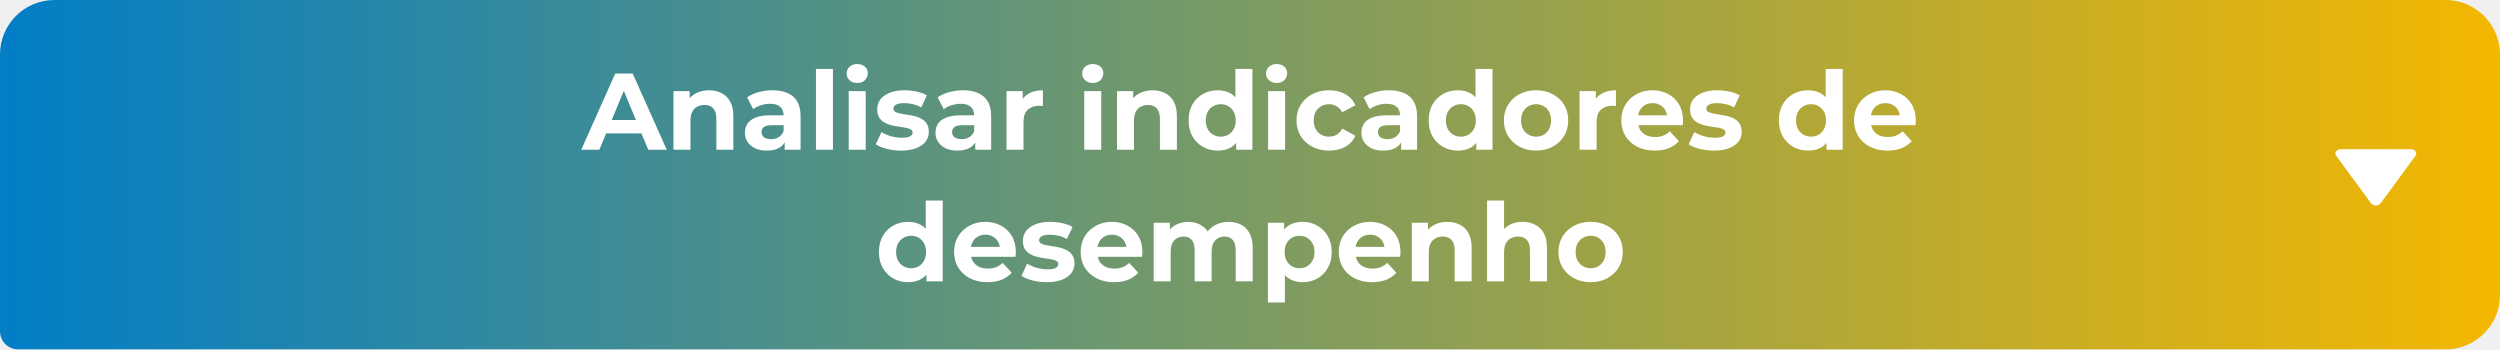
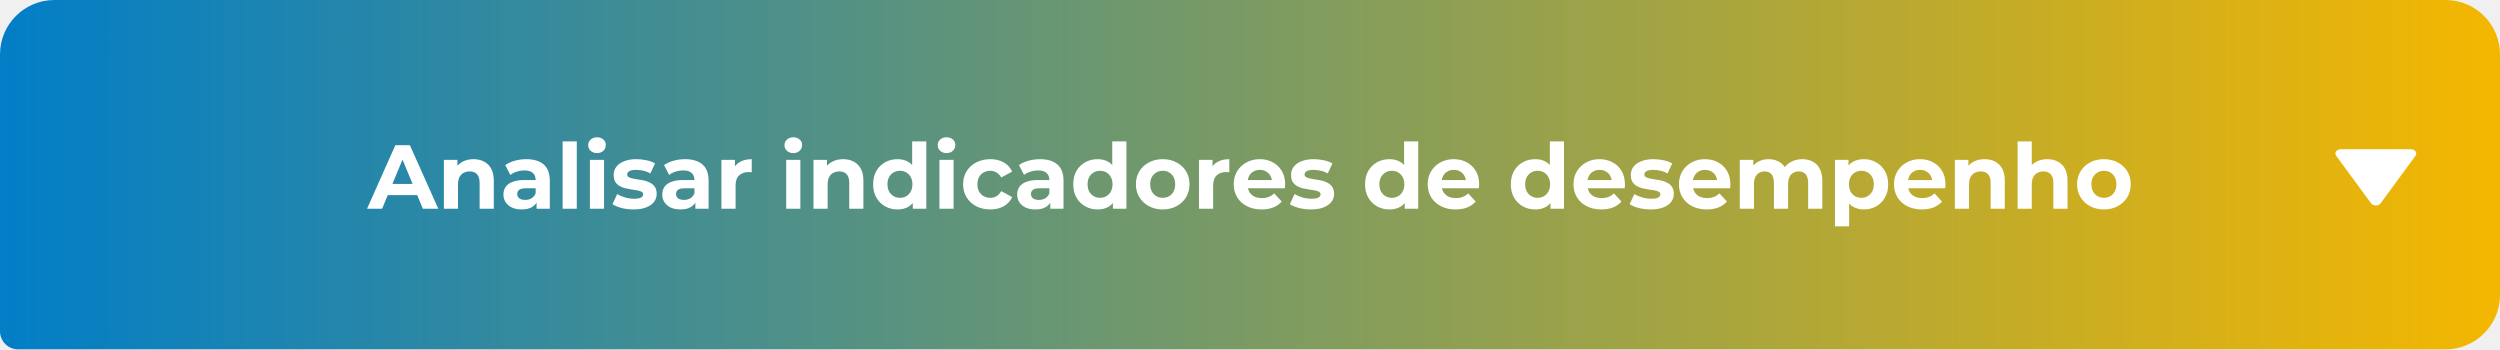
<svg xmlns="http://www.w3.org/2000/svg" width="551" height="77" viewBox="0 0 551 77" fill="none">
  <g id="Component 56">
    <path id="Rectangle 203" d="M0 12C0 5.373 5.373 0 12 0H539C545.627 0 551 5.373 551 12V65C551 71.627 545.627 77 539 77H4C1.791 77 0 75.209 0 73V12Z" fill="url(#paint0_linear_1914_88534)" />
-     <path id="Analisar indicadores de desempenho" d="M128.111 33L135.599 16.2H139.439L146.951 33H142.871L136.727 18.168H138.263L132.095 33H128.111ZM131.855 29.4L132.887 26.448H141.527L142.583 29.4H131.855ZM156.278 19.896C157.302 19.896 158.214 20.104 159.014 20.52C159.83 20.92 160.47 21.544 160.934 22.392C161.398 23.224 161.63 24.296 161.63 25.608V33H157.886V26.184C157.886 25.144 157.654 24.376 157.19 23.88C156.742 23.384 156.102 23.136 155.27 23.136C154.678 23.136 154.142 23.264 153.662 23.52C153.198 23.76 152.83 24.136 152.558 24.648C152.302 25.16 152.174 25.816 152.174 26.616V33H148.43V20.088H152.006V23.664L151.334 22.584C151.798 21.72 152.462 21.056 153.326 20.592C154.19 20.128 155.174 19.896 156.278 19.896ZM172.944 33V30.48L172.704 29.928V25.416C172.704 24.616 172.456 23.992 171.96 23.544C171.48 23.096 170.736 22.872 169.728 22.872C169.04 22.872 168.36 22.984 167.688 23.208C167.032 23.416 166.472 23.704 166.008 24.072L164.664 21.456C165.368 20.96 166.216 20.576 167.208 20.304C168.2 20.032 169.208 19.896 170.232 19.896C172.2 19.896 173.728 20.36 174.816 21.288C175.904 22.216 176.448 23.664 176.448 25.632V33H172.944ZM169.008 33.192C168 33.192 167.136 33.024 166.416 32.688C165.696 32.336 165.144 31.864 164.76 31.272C164.376 30.68 164.184 30.016 164.184 29.28C164.184 28.512 164.368 27.84 164.736 27.264C165.12 26.688 165.72 26.24 166.536 25.92C167.352 25.584 168.416 25.416 169.728 25.416H173.16V27.6H170.136C169.256 27.6 168.648 27.744 168.312 28.032C167.992 28.32 167.832 28.68 167.832 29.112C167.832 29.592 168.016 29.976 168.384 30.264C168.768 30.536 169.288 30.672 169.944 30.672C170.568 30.672 171.128 30.528 171.624 30.24C172.12 29.936 172.48 29.496 172.704 28.92L173.28 30.648C173.008 31.48 172.512 32.112 171.792 32.544C171.072 32.976 170.144 33.192 169.008 33.192ZM179.836 33V15.192H183.58V33H179.836ZM187.055 33V20.088H190.799V33H187.055ZM188.927 18.288C188.239 18.288 187.679 18.088 187.247 17.688C186.815 17.288 186.599 16.792 186.599 16.2C186.599 15.608 186.815 15.112 187.247 14.712C187.679 14.312 188.239 14.112 188.927 14.112C189.615 14.112 190.175 14.304 190.607 14.688C191.039 15.056 191.255 15.536 191.255 16.128C191.255 16.752 191.039 17.272 190.607 17.688C190.191 18.088 189.631 18.288 188.927 18.288ZM198.618 33.192C197.514 33.192 196.45 33.064 195.426 32.808C194.418 32.536 193.618 32.2 193.026 31.8L194.274 29.112C194.866 29.48 195.562 29.784 196.362 30.024C197.178 30.248 197.978 30.36 198.762 30.36C199.626 30.36 200.234 30.256 200.586 30.048C200.954 29.84 201.138 29.552 201.138 29.184C201.138 28.88 200.994 28.656 200.706 28.512C200.434 28.352 200.066 28.232 199.602 28.152C199.138 28.072 198.626 27.992 198.066 27.912C197.522 27.832 196.97 27.728 196.41 27.6C195.85 27.456 195.338 27.248 194.874 26.976C194.41 26.704 194.034 26.336 193.746 25.872C193.474 25.408 193.338 24.808 193.338 24.072C193.338 23.256 193.57 22.536 194.034 21.912C194.514 21.288 195.202 20.8 196.098 20.448C196.994 20.08 198.066 19.896 199.314 19.896C200.194 19.896 201.09 19.992 202.002 20.184C202.914 20.376 203.674 20.656 204.282 21.024L203.034 23.688C202.41 23.32 201.778 23.072 201.138 22.944C200.514 22.8 199.906 22.728 199.314 22.728C198.482 22.728 197.874 22.84 197.49 23.064C197.106 23.288 196.914 23.576 196.914 23.928C196.914 24.248 197.05 24.488 197.322 24.648C197.61 24.808 197.986 24.936 198.45 25.032C198.914 25.128 199.418 25.216 199.962 25.296C200.522 25.36 201.082 25.464 201.642 25.608C202.202 25.752 202.706 25.96 203.154 26.232C203.618 26.488 203.994 26.848 204.282 27.312C204.57 27.76 204.714 28.352 204.714 29.088C204.714 29.888 204.474 30.6 203.994 31.224C203.514 31.832 202.818 32.312 201.906 32.664C201.01 33.016 199.914 33.192 198.618 33.192ZM214.944 33V30.48L214.704 29.928V25.416C214.704 24.616 214.456 23.992 213.96 23.544C213.48 23.096 212.736 22.872 211.728 22.872C211.04 22.872 210.36 22.984 209.688 23.208C209.032 23.416 208.472 23.704 208.008 24.072L206.664 21.456C207.368 20.96 208.216 20.576 209.208 20.304C210.2 20.032 211.208 19.896 212.232 19.896C214.2 19.896 215.728 20.36 216.816 21.288C217.904 22.216 218.448 23.664 218.448 25.632V33H214.944ZM211.008 33.192C210 33.192 209.136 33.024 208.416 32.688C207.696 32.336 207.144 31.864 206.76 31.272C206.376 30.68 206.184 30.016 206.184 29.28C206.184 28.512 206.368 27.84 206.736 27.264C207.12 26.688 207.72 26.24 208.536 25.92C209.352 25.584 210.416 25.416 211.728 25.416H215.16V27.6H212.136C211.256 27.6 210.648 27.744 210.312 28.032C209.992 28.32 209.832 28.68 209.832 29.112C209.832 29.592 210.016 29.976 210.384 30.264C210.768 30.536 211.288 30.672 211.944 30.672C212.568 30.672 213.128 30.528 213.624 30.24C214.12 29.936 214.48 29.496 214.704 28.92L215.28 30.648C215.008 31.48 214.512 32.112 213.792 32.544C213.072 32.976 212.144 33.192 211.008 33.192ZM221.836 33V20.088H225.412V23.736L224.908 22.68C225.292 21.768 225.908 21.08 226.756 20.616C227.604 20.136 228.636 19.896 229.852 19.896V23.352C229.692 23.336 229.548 23.328 229.42 23.328C229.292 23.312 229.156 23.304 229.012 23.304C227.988 23.304 227.156 23.6 226.516 24.192C225.892 24.768 225.58 25.672 225.58 26.904V33H221.836ZM238.969 33V20.088H242.713V33H238.969ZM240.841 18.288C240.153 18.288 239.593 18.088 239.161 17.688C238.729 17.288 238.513 16.792 238.513 16.2C238.513 15.608 238.729 15.112 239.161 14.712C239.593 14.312 240.153 14.112 240.841 14.112C241.529 14.112 242.089 14.304 242.521 14.688C242.953 15.056 243.169 15.536 243.169 16.128C243.169 16.752 242.953 17.272 242.521 17.688C242.105 18.088 241.545 18.288 240.841 18.288ZM254.036 19.896C255.06 19.896 255.972 20.104 256.772 20.52C257.588 20.92 258.228 21.544 258.692 22.392C259.156 23.224 259.388 24.296 259.388 25.608V33H255.644V26.184C255.644 25.144 255.412 24.376 254.948 23.88C254.5 23.384 253.86 23.136 253.028 23.136C252.436 23.136 251.9 23.264 251.42 23.52C250.956 23.76 250.588 24.136 250.316 24.648C250.06 25.16 249.932 25.816 249.932 26.616V33H246.188V20.088H249.764V23.664L249.092 22.584C249.556 21.72 250.22 21.056 251.084 20.592C251.948 20.128 252.932 19.896 254.036 19.896ZM268.419 33.192C267.203 33.192 266.107 32.92 265.131 32.376C264.155 31.816 263.379 31.04 262.803 30.048C262.243 29.056 261.963 27.888 261.963 26.544C261.963 25.184 262.243 24.008 262.803 23.016C263.379 22.024 264.155 21.256 265.131 20.712C266.107 20.168 267.203 19.896 268.419 19.896C269.507 19.896 270.459 20.136 271.275 20.616C272.091 21.096 272.723 21.824 273.171 22.8C273.619 23.776 273.843 25.024 273.843 26.544C273.843 28.048 273.627 29.296 273.195 30.288C272.763 31.264 272.139 31.992 271.323 32.472C270.523 32.952 269.555 33.192 268.419 33.192ZM269.067 30.12C269.675 30.12 270.227 29.976 270.723 29.688C271.219 29.4 271.611 28.992 271.899 28.464C272.203 27.92 272.355 27.28 272.355 26.544C272.355 25.792 272.203 25.152 271.899 24.624C271.611 24.096 271.219 23.688 270.723 23.4C270.227 23.112 269.675 22.968 269.067 22.968C268.443 22.968 267.883 23.112 267.387 23.4C266.891 23.688 266.491 24.096 266.187 24.624C265.899 25.152 265.755 25.792 265.755 26.544C265.755 27.28 265.899 27.92 266.187 28.464C266.491 28.992 266.891 29.4 267.387 29.688C267.883 29.976 268.443 30.12 269.067 30.12ZM272.451 33V30.36L272.523 26.52L272.283 22.704V15.192H276.027V33H272.451ZM279.492 33V20.088H283.236V33H279.492ZM281.364 18.288C280.676 18.288 280.116 18.088 279.684 17.688C279.252 17.288 279.036 16.792 279.036 16.2C279.036 15.608 279.252 15.112 279.684 14.712C280.116 14.312 280.676 14.112 281.364 14.112C282.052 14.112 282.612 14.304 283.044 14.688C283.476 15.056 283.692 15.536 283.692 16.128C283.692 16.752 283.476 17.272 283.044 17.688C282.628 18.088 282.068 18.288 281.364 18.288ZM292.951 33.192C291.559 33.192 290.319 32.912 289.231 32.352C288.143 31.776 287.287 30.984 286.663 29.976C286.055 28.968 285.751 27.824 285.751 26.544C285.751 25.248 286.055 24.104 286.663 23.112C287.287 22.104 288.143 21.32 289.231 20.76C290.319 20.184 291.559 19.896 292.951 19.896C294.311 19.896 295.495 20.184 296.503 20.76C297.511 21.32 298.255 22.128 298.735 23.184L295.831 24.744C295.495 24.136 295.071 23.688 294.559 23.4C294.063 23.112 293.519 22.968 292.927 22.968C292.287 22.968 291.711 23.112 291.199 23.4C290.687 23.688 290.279 24.096 289.975 24.624C289.687 25.152 289.543 25.792 289.543 26.544C289.543 27.296 289.687 27.936 289.975 28.464C290.279 28.992 290.687 29.4 291.199 29.688C291.711 29.976 292.287 30.12 292.927 30.12C293.519 30.12 294.063 29.984 294.559 29.712C295.071 29.424 295.495 28.968 295.831 28.344L298.735 29.928C298.255 30.968 297.511 31.776 296.503 32.352C295.495 32.912 294.311 33.192 292.951 33.192ZM308.811 33V30.48L308.571 29.928V25.416C308.571 24.616 308.323 23.992 307.827 23.544C307.347 23.096 306.603 22.872 305.595 22.872C304.907 22.872 304.227 22.984 303.555 23.208C302.899 23.416 302.339 23.704 301.875 24.072L300.531 21.456C301.235 20.96 302.083 20.576 303.075 20.304C304.067 20.032 305.075 19.896 306.099 19.896C308.067 19.896 309.595 20.36 310.683 21.288C311.771 22.216 312.315 23.664 312.315 25.632V33H308.811ZM304.875 33.192C303.867 33.192 303.003 33.024 302.283 32.688C301.563 32.336 301.011 31.864 300.627 31.272C300.243 30.68 300.051 30.016 300.051 29.28C300.051 28.512 300.235 27.84 300.603 27.264C300.987 26.688 301.587 26.24 302.403 25.92C303.219 25.584 304.283 25.416 305.595 25.416H309.027V27.6H306.003C305.123 27.6 304.515 27.744 304.179 28.032C303.859 28.32 303.699 28.68 303.699 29.112C303.699 29.592 303.883 29.976 304.251 30.264C304.635 30.536 305.155 30.672 305.811 30.672C306.435 30.672 306.995 30.528 307.491 30.24C307.987 29.936 308.347 29.496 308.571 28.92L309.147 30.648C308.875 31.48 308.379 32.112 307.659 32.544C306.939 32.976 306.011 33.192 304.875 33.192ZM321.341 33.192C320.125 33.192 319.029 32.92 318.053 32.376C317.077 31.816 316.301 31.04 315.725 30.048C315.165 29.056 314.885 27.888 314.885 26.544C314.885 25.184 315.165 24.008 315.725 23.016C316.301 22.024 317.077 21.256 318.053 20.712C319.029 20.168 320.125 19.896 321.341 19.896C322.429 19.896 323.381 20.136 324.197 20.616C325.013 21.096 325.645 21.824 326.093 22.8C326.541 23.776 326.765 25.024 326.765 26.544C326.765 28.048 326.549 29.296 326.117 30.288C325.685 31.264 325.061 31.992 324.245 32.472C323.445 32.952 322.477 33.192 321.341 33.192ZM321.989 30.12C322.597 30.12 323.149 29.976 323.645 29.688C324.141 29.4 324.533 28.992 324.821 28.464C325.125 27.92 325.277 27.28 325.277 26.544C325.277 25.792 325.125 25.152 324.821 24.624C324.533 24.096 324.141 23.688 323.645 23.4C323.149 23.112 322.597 22.968 321.989 22.968C321.365 22.968 320.805 23.112 320.309 23.4C319.813 23.688 319.413 24.096 319.109 24.624C318.821 25.152 318.677 25.792 318.677 26.544C318.677 27.28 318.821 27.92 319.109 28.464C319.413 28.992 319.813 29.4 320.309 29.688C320.805 29.976 321.365 30.12 321.989 30.12ZM325.373 33V30.36L325.445 26.52L325.205 22.704V15.192H328.949V33H325.373ZM338.558 33.192C337.182 33.192 335.958 32.904 334.886 32.328C333.83 31.752 332.99 30.968 332.366 29.976C331.758 28.968 331.454 27.824 331.454 26.544C331.454 25.248 331.758 24.104 332.366 23.112C332.99 22.104 333.83 21.32 334.886 20.76C335.958 20.184 337.182 19.896 338.558 19.896C339.918 19.896 341.134 20.184 342.206 20.76C343.278 21.32 344.118 22.096 344.726 23.088C345.334 24.08 345.638 25.232 345.638 26.544C345.638 27.824 345.334 28.968 344.726 29.976C344.118 30.968 343.278 31.752 342.206 32.328C341.134 32.904 339.918 33.192 338.558 33.192ZM338.558 30.12C339.182 30.12 339.742 29.976 340.238 29.688C340.734 29.4 341.126 28.992 341.414 28.464C341.702 27.92 341.846 27.28 341.846 26.544C341.846 25.792 341.702 25.152 341.414 24.624C341.126 24.096 340.734 23.688 340.238 23.4C339.742 23.112 339.182 22.968 338.558 22.968C337.934 22.968 337.374 23.112 336.878 23.4C336.382 23.688 335.982 24.096 335.678 24.624C335.39 25.152 335.246 25.792 335.246 26.544C335.246 27.28 335.39 27.92 335.678 28.464C335.982 28.992 336.382 29.4 336.878 29.688C337.374 29.976 337.934 30.12 338.558 30.12ZM348.141 33V20.088H351.717V23.736L351.213 22.68C351.597 21.768 352.213 21.08 353.061 20.616C353.909 20.136 354.941 19.896 356.157 19.896V23.352C355.997 23.336 355.853 23.328 355.725 23.328C355.597 23.312 355.461 23.304 355.317 23.304C354.293 23.304 353.461 23.6 352.821 24.192C352.197 24.768 351.885 25.672 351.885 26.904V33H348.141ZM364.697 33.192C363.225 33.192 361.929 32.904 360.809 32.328C359.705 31.752 358.849 30.968 358.241 29.976C357.633 28.968 357.329 27.824 357.329 26.544C357.329 25.248 357.625 24.104 358.217 23.112C358.825 22.104 359.649 21.32 360.689 20.76C361.729 20.184 362.905 19.896 364.217 19.896C365.481 19.896 366.617 20.168 367.625 20.712C368.649 21.24 369.457 22.008 370.049 23.016C370.641 24.008 370.937 25.2 370.937 26.592C370.937 26.736 370.929 26.904 370.913 27.096C370.897 27.272 370.881 27.44 370.865 27.6H360.377V25.416H368.897L367.457 26.064C367.457 25.392 367.321 24.808 367.049 24.312C366.777 23.816 366.401 23.432 365.921 23.16C365.441 22.872 364.881 22.728 364.241 22.728C363.601 22.728 363.033 22.872 362.537 23.16C362.057 23.432 361.681 23.824 361.409 24.336C361.137 24.832 361.001 25.424 361.001 26.112V26.688C361.001 27.392 361.153 28.016 361.457 28.56C361.777 29.088 362.217 29.496 362.777 29.784C363.353 30.056 364.025 30.192 364.793 30.192C365.481 30.192 366.081 30.088 366.593 29.88C367.121 29.672 367.601 29.36 368.033 28.944L370.025 31.104C369.433 31.776 368.689 32.296 367.793 32.664C366.897 33.016 365.865 33.192 364.697 33.192ZM377.774 33.192C376.67 33.192 375.606 33.064 374.582 32.808C373.574 32.536 372.774 32.2 372.182 31.8L373.43 29.112C374.022 29.48 374.718 29.784 375.518 30.024C376.334 30.248 377.134 30.36 377.918 30.36C378.782 30.36 379.39 30.256 379.742 30.048C380.11 29.84 380.294 29.552 380.294 29.184C380.294 28.88 380.15 28.656 379.862 28.512C379.59 28.352 379.222 28.232 378.758 28.152C378.294 28.072 377.782 27.992 377.222 27.912C376.678 27.832 376.126 27.728 375.566 27.6C375.006 27.456 374.494 27.248 374.03 26.976C373.566 26.704 373.19 26.336 372.902 25.872C372.63 25.408 372.494 24.808 372.494 24.072C372.494 23.256 372.726 22.536 373.19 21.912C373.67 21.288 374.358 20.8 375.254 20.448C376.15 20.08 377.222 19.896 378.47 19.896C379.35 19.896 380.246 19.992 381.158 20.184C382.07 20.376 382.83 20.656 383.438 21.024L382.19 23.688C381.566 23.32 380.934 23.072 380.294 22.944C379.67 22.8 379.062 22.728 378.47 22.728C377.638 22.728 377.03 22.84 376.646 23.064C376.262 23.288 376.07 23.576 376.07 23.928C376.07 24.248 376.206 24.488 376.478 24.648C376.766 24.808 377.142 24.936 377.606 25.032C378.07 25.128 378.574 25.216 379.118 25.296C379.678 25.36 380.238 25.464 380.798 25.608C381.358 25.752 381.862 25.96 382.31 26.232C382.774 26.488 383.15 26.848 383.438 27.312C383.726 27.76 383.87 28.352 383.87 29.088C383.87 29.888 383.63 30.6 383.15 31.224C382.67 31.832 381.974 32.312 381.062 32.664C380.166 33.016 379.07 33.192 377.774 33.192ZM398.521 33.192C397.305 33.192 396.209 32.92 395.233 32.376C394.257 31.816 393.481 31.04 392.905 30.048C392.345 29.056 392.065 27.888 392.065 26.544C392.065 25.184 392.345 24.008 392.905 23.016C393.481 22.024 394.257 21.256 395.233 20.712C396.209 20.168 397.305 19.896 398.521 19.896C399.609 19.896 400.561 20.136 401.377 20.616C402.193 21.096 402.825 21.824 403.273 22.8C403.721 23.776 403.945 25.024 403.945 26.544C403.945 28.048 403.729 29.296 403.297 30.288C402.865 31.264 402.241 31.992 401.425 32.472C400.625 32.952 399.657 33.192 398.521 33.192ZM399.169 30.12C399.777 30.12 400.329 29.976 400.825 29.688C401.321 29.4 401.713 28.992 402.001 28.464C402.305 27.92 402.457 27.28 402.457 26.544C402.457 25.792 402.305 25.152 402.001 24.624C401.713 24.096 401.321 23.688 400.825 23.4C400.329 23.112 399.777 22.968 399.169 22.968C398.545 22.968 397.985 23.112 397.489 23.4C396.993 23.688 396.593 24.096 396.289 24.624C396.001 25.152 395.857 25.792 395.857 26.544C395.857 27.28 396.001 27.92 396.289 28.464C396.593 28.992 396.993 29.4 397.489 29.688C397.985 29.976 398.545 30.12 399.169 30.12ZM402.553 33V30.36L402.625 26.52L402.385 22.704V15.192H406.129V33H402.553ZM416.002 33.192C414.53 33.192 413.234 32.904 412.114 32.328C411.01 31.752 410.154 30.968 409.546 29.976C408.938 28.968 408.634 27.824 408.634 26.544C408.634 25.248 408.93 24.104 409.522 23.112C410.13 22.104 410.954 21.32 411.994 20.76C413.034 20.184 414.21 19.896 415.522 19.896C416.786 19.896 417.922 20.168 418.93 20.712C419.954 21.24 420.762 22.008 421.354 23.016C421.946 24.008 422.242 25.2 422.242 26.592C422.242 26.736 422.234 26.904 422.218 27.096C422.202 27.272 422.186 27.44 422.17 27.6H411.682V25.416H420.202L418.762 26.064C418.762 25.392 418.626 24.808 418.354 24.312C418.082 23.816 417.706 23.432 417.226 23.16C416.746 22.872 416.186 22.728 415.546 22.728C414.906 22.728 414.338 22.872 413.842 23.16C413.362 23.432 412.986 23.824 412.714 24.336C412.442 24.832 412.306 25.424 412.306 26.112V26.688C412.306 27.392 412.458 28.016 412.762 28.56C413.082 29.088 413.522 29.496 414.082 29.784C414.658 30.056 415.33 30.192 416.098 30.192C416.786 30.192 417.386 30.088 417.898 29.88C418.426 29.672 418.906 29.36 419.338 28.944L421.33 31.104C420.738 31.776 419.994 32.296 419.098 32.664C418.202 33.016 417.17 33.192 416.002 33.192ZM200.169 62.192C198.953 62.192 197.857 61.92 196.881 61.376C195.905 60.816 195.129 60.04 194.553 59.048C193.993 58.056 193.713 56.888 193.713 55.544C193.713 54.184 193.993 53.008 194.553 52.016C195.129 51.024 195.905 50.256 196.881 49.712C197.857 49.168 198.953 48.896 200.169 48.896C201.257 48.896 202.209 49.136 203.025 49.616C203.841 50.096 204.473 50.824 204.921 51.8C205.369 52.776 205.593 54.024 205.593 55.544C205.593 57.048 205.377 58.296 204.945 59.288C204.513 60.264 203.889 60.992 203.073 61.472C202.273 61.952 201.305 62.192 200.169 62.192ZM200.817 59.12C201.425 59.12 201.977 58.976 202.473 58.688C202.969 58.4 203.361 57.992 203.649 57.464C203.953 56.92 204.105 56.28 204.105 55.544C204.105 54.792 203.953 54.152 203.649 53.624C203.361 53.096 202.969 52.688 202.473 52.4C201.977 52.112 201.425 51.968 200.817 51.968C200.193 51.968 199.633 52.112 199.137 52.4C198.641 52.688 198.241 53.096 197.937 53.624C197.649 54.152 197.505 54.792 197.505 55.544C197.505 56.28 197.649 56.92 197.937 57.464C198.241 57.992 198.641 58.4 199.137 58.688C199.633 58.976 200.193 59.12 200.817 59.12ZM204.201 62V59.36L204.273 55.52L204.033 51.704V44.192H207.777V62H204.201ZM217.65 62.192C216.178 62.192 214.882 61.904 213.762 61.328C212.658 60.752 211.802 59.968 211.194 58.976C210.586 57.968 210.282 56.824 210.282 55.544C210.282 54.248 210.578 53.104 211.17 52.112C211.778 51.104 212.602 50.32 213.642 49.76C214.682 49.184 215.858 48.896 217.17 48.896C218.434 48.896 219.57 49.168 220.578 49.712C221.602 50.24 222.41 51.008 223.002 52.016C223.594 53.008 223.89 54.2 223.89 55.592C223.89 55.736 223.882 55.904 223.866 56.096C223.85 56.272 223.834 56.44 223.818 56.6H213.33V54.416H221.85L220.41 55.064C220.41 54.392 220.274 53.808 220.002 53.312C219.73 52.816 219.354 52.432 218.874 52.16C218.394 51.872 217.834 51.728 217.194 51.728C216.554 51.728 215.986 51.872 215.49 52.16C215.01 52.432 214.634 52.824 214.362 53.336C214.09 53.832 213.954 54.424 213.954 55.112V55.688C213.954 56.392 214.106 57.016 214.41 57.56C214.73 58.088 215.17 58.496 215.73 58.784C216.306 59.056 216.978 59.192 217.746 59.192C218.434 59.192 219.034 59.088 219.546 58.88C220.074 58.672 220.554 58.36 220.986 57.944L222.978 60.104C222.386 60.776 221.642 61.296 220.746 61.664C219.85 62.016 218.818 62.192 217.65 62.192ZM230.727 62.192C229.623 62.192 228.559 62.064 227.535 61.808C226.527 61.536 225.727 61.2 225.135 60.8L226.383 58.112C226.975 58.48 227.671 58.784 228.471 59.024C229.287 59.248 230.087 59.36 230.871 59.36C231.735 59.36 232.343 59.256 232.695 59.048C233.063 58.84 233.247 58.552 233.247 58.184C233.247 57.88 233.103 57.656 232.815 57.512C232.543 57.352 232.175 57.232 231.711 57.152C231.247 57.072 230.735 56.992 230.175 56.912C229.631 56.832 229.079 56.728 228.519 56.6C227.959 56.456 227.447 56.248 226.983 55.976C226.519 55.704 226.143 55.336 225.855 54.872C225.583 54.408 225.447 53.808 225.447 53.072C225.447 52.256 225.679 51.536 226.143 50.912C226.623 50.288 227.311 49.8 228.207 49.448C229.103 49.08 230.175 48.896 231.423 48.896C232.303 48.896 233.199 48.992 234.111 49.184C235.023 49.376 235.783 49.656 236.391 50.024L235.143 52.688C234.519 52.32 233.887 52.072 233.247 51.944C232.623 51.8 232.015 51.728 231.423 51.728C230.591 51.728 229.983 51.84 229.599 52.064C229.215 52.288 229.023 52.576 229.023 52.928C229.023 53.248 229.159 53.488 229.431 53.648C229.719 53.808 230.095 53.936 230.559 54.032C231.023 54.128 231.527 54.216 232.071 54.296C232.631 54.36 233.191 54.464 233.751 54.608C234.311 54.752 234.815 54.96 235.263 55.232C235.727 55.488 236.103 55.848 236.391 56.312C236.679 56.76 236.823 57.352 236.823 58.088C236.823 58.888 236.583 59.6 236.103 60.224C235.623 60.832 234.927 61.312 234.015 61.664C233.119 62.016 232.023 62.192 230.727 62.192ZM245.541 62.192C244.069 62.192 242.773 61.904 241.653 61.328C240.549 60.752 239.693 59.968 239.085 58.976C238.477 57.968 238.173 56.824 238.173 55.544C238.173 54.248 238.469 53.104 239.061 52.112C239.669 51.104 240.493 50.32 241.533 49.76C242.573 49.184 243.749 48.896 245.061 48.896C246.325 48.896 247.461 49.168 248.469 49.712C249.493 50.24 250.301 51.008 250.893 52.016C251.485 53.008 251.781 54.2 251.781 55.592C251.781 55.736 251.773 55.904 251.757 56.096C251.741 56.272 251.725 56.44 251.709 56.6H241.221V54.416H249.741L248.301 55.064C248.301 54.392 248.165 53.808 247.893 53.312C247.621 52.816 247.245 52.432 246.765 52.16C246.285 51.872 245.725 51.728 245.085 51.728C244.445 51.728 243.877 51.872 243.381 52.16C242.901 52.432 242.525 52.824 242.253 53.336C241.981 53.832 241.845 54.424 241.845 55.112V55.688C241.845 56.392 241.997 57.016 242.301 57.56C242.621 58.088 243.061 58.496 243.621 58.784C244.197 59.056 244.869 59.192 245.637 59.192C246.325 59.192 246.925 59.088 247.437 58.88C247.965 58.672 248.445 58.36 248.877 57.944L250.869 60.104C250.277 60.776 249.533 61.296 248.637 61.664C247.741 62.016 246.709 62.192 245.541 62.192ZM270.81 48.896C271.834 48.896 272.738 49.104 273.522 49.52C274.322 49.92 274.946 50.544 275.394 51.392C275.858 52.224 276.09 53.296 276.09 54.608V62H272.346V55.184C272.346 54.144 272.13 53.376 271.698 52.88C271.266 52.384 270.658 52.136 269.874 52.136C269.33 52.136 268.842 52.264 268.41 52.52C267.978 52.76 267.642 53.128 267.402 53.624C267.162 54.12 267.042 54.752 267.042 55.52V62H263.298V55.184C263.298 54.144 263.082 53.376 262.65 52.88C262.234 52.384 261.634 52.136 260.85 52.136C260.306 52.136 259.818 52.264 259.386 52.52C258.954 52.76 258.618 53.128 258.378 53.624C258.138 54.12 258.018 54.752 258.018 55.52V62H254.274V49.088H257.85V52.616L257.178 51.584C257.626 50.704 258.258 50.04 259.074 49.592C259.906 49.128 260.85 48.896 261.906 48.896C263.09 48.896 264.122 49.2 265.002 49.808C265.898 50.4 266.49 51.312 266.778 52.544L265.458 52.184C265.89 51.176 266.578 50.376 267.522 49.784C268.482 49.192 269.578 48.896 270.81 48.896ZM287.077 62.192C285.989 62.192 285.037 61.952 284.221 61.472C283.405 60.992 282.765 60.264 282.301 59.288C281.853 58.296 281.629 57.048 281.629 55.544C281.629 54.024 281.845 52.776 282.277 51.8C282.709 50.824 283.333 50.096 284.149 49.616C284.965 49.136 285.941 48.896 287.077 48.896C288.293 48.896 289.381 49.176 290.341 49.736C291.317 50.28 292.085 51.048 292.645 52.04C293.221 53.032 293.509 54.2 293.509 55.544C293.509 56.904 293.221 58.08 292.645 59.072C292.085 60.064 291.317 60.832 290.341 61.376C289.381 61.92 288.293 62.192 287.077 62.192ZM279.445 66.656V49.088H283.021V51.728L282.949 55.568L283.189 59.384V66.656H279.445ZM286.429 59.12C287.053 59.12 287.605 58.976 288.085 58.688C288.581 58.4 288.973 57.992 289.261 57.464C289.565 56.92 289.717 56.28 289.717 55.544C289.717 54.792 289.565 54.152 289.261 53.624C288.973 53.096 288.581 52.688 288.085 52.4C287.605 52.112 287.053 51.968 286.429 51.968C285.805 51.968 285.245 52.112 284.749 52.4C284.253 52.688 283.861 53.096 283.573 53.624C283.285 54.152 283.141 54.792 283.141 55.544C283.141 56.28 283.285 56.92 283.573 57.464C283.861 57.992 284.253 58.4 284.749 58.688C285.245 58.976 285.805 59.12 286.429 59.12ZM302.424 62.192C300.952 62.192 299.656 61.904 298.536 61.328C297.432 60.752 296.576 59.968 295.968 58.976C295.36 57.968 295.056 56.824 295.056 55.544C295.056 54.248 295.352 53.104 295.944 52.112C296.552 51.104 297.376 50.32 298.416 49.76C299.456 49.184 300.632 48.896 301.944 48.896C303.208 48.896 304.344 49.168 305.352 49.712C306.376 50.24 307.184 51.008 307.776 52.016C308.368 53.008 308.664 54.2 308.664 55.592C308.664 55.736 308.656 55.904 308.64 56.096C308.624 56.272 308.608 56.44 308.592 56.6H298.104V54.416H306.624L305.184 55.064C305.184 54.392 305.048 53.808 304.776 53.312C304.504 52.816 304.128 52.432 303.648 52.16C303.168 51.872 302.608 51.728 301.968 51.728C301.328 51.728 300.76 51.872 300.264 52.16C299.784 52.432 299.408 52.824 299.136 53.336C298.864 53.832 298.728 54.424 298.728 55.112V55.688C298.728 56.392 298.88 57.016 299.184 57.56C299.504 58.088 299.944 58.496 300.504 58.784C301.08 59.056 301.752 59.192 302.52 59.192C303.208 59.192 303.808 59.088 304.32 58.88C304.848 58.672 305.328 58.36 305.76 57.944L307.752 60.104C307.16 60.776 306.416 61.296 305.52 61.664C304.624 62.016 303.592 62.192 302.424 62.192ZM319.004 48.896C320.028 48.896 320.94 49.104 321.74 49.52C322.556 49.92 323.196 50.544 323.66 51.392C324.124 52.224 324.356 53.296 324.356 54.608V62H320.612V55.184C320.612 54.144 320.38 53.376 319.916 52.88C319.468 52.384 318.828 52.136 317.996 52.136C317.404 52.136 316.868 52.264 316.388 52.52C315.924 52.76 315.556 53.136 315.284 53.648C315.028 54.16 314.9 54.816 314.9 55.616V62H311.156V49.088H314.732V52.664L314.06 51.584C314.524 50.72 315.188 50.056 316.052 49.592C316.916 49.128 317.9 48.896 319.004 48.896ZM335.598 48.896C336.622 48.896 337.534 49.104 338.334 49.52C339.15 49.92 339.79 50.544 340.254 51.392C340.718 52.224 340.95 53.296 340.95 54.608V62H337.206V55.184C337.206 54.144 336.974 53.376 336.51 52.88C336.062 52.384 335.422 52.136 334.59 52.136C333.998 52.136 333.462 52.264 332.982 52.52C332.518 52.76 332.15 53.136 331.878 53.648C331.622 54.16 331.494 54.816 331.494 55.616V62H327.75V44.192H331.494V52.664L330.654 51.584C331.118 50.72 331.782 50.056 332.646 49.592C333.51 49.128 334.494 48.896 335.598 48.896ZM350.582 62.192C349.206 62.192 347.982 61.904 346.91 61.328C345.854 60.752 345.014 59.968 344.39 58.976C343.782 57.968 343.478 56.824 343.478 55.544C343.478 54.248 343.782 53.104 344.39 52.112C345.014 51.104 345.854 50.32 346.91 49.76C347.982 49.184 349.206 48.896 350.582 48.896C351.942 48.896 353.158 49.184 354.23 49.76C355.302 50.32 356.142 51.096 356.75 52.088C357.358 53.08 357.662 54.232 357.662 55.544C357.662 56.824 357.358 57.968 356.75 58.976C356.142 59.968 355.302 60.752 354.23 61.328C353.158 61.904 351.942 62.192 350.582 62.192ZM350.582 59.12C351.206 59.12 351.766 58.976 352.262 58.688C352.758 58.4 353.15 57.992 353.438 57.464C353.726 56.92 353.87 56.28 353.87 55.544C353.87 54.792 353.726 54.152 353.438 53.624C353.15 53.096 352.758 52.688 352.262 52.4C351.766 52.112 351.206 51.968 350.582 51.968C349.958 51.968 349.398 52.112 348.902 52.4C348.406 52.688 348.006 53.096 347.702 53.624C347.414 54.152 347.27 54.792 347.27 55.544C347.27 56.28 347.414 56.92 347.702 57.464C348.006 57.992 348.406 58.4 348.902 58.688C349.398 58.976 349.958 59.12 350.582 59.12Z" fill="white" />
+     <path id="Analisar indicadores de desempenho" d="M80.897 46L87.137 32H90.337L96.597 46H93.197L88.077 33.64H89.357L84.217 46H80.897ZM84.017 43L84.877 40.54H92.077L92.957 43H84.017ZM104.369 35.08C105.223 35.08 105.983 35.253 106.649 35.6C107.329 35.933 107.863 36.453 108.249 37.16C108.636 37.853 108.829 38.747 108.829 39.84V46H105.709V40.32C105.709 39.453 105.516 38.813 105.129 38.4C104.756 37.987 104.223 37.78 103.529 37.78C103.036 37.78 102.589 37.887 102.189 38.1C101.803 38.3 101.496 38.613 101.269 39.04C101.056 39.467 100.949 40.013 100.949 40.68V46H97.829V35.24H100.809V38.22L100.249 37.32C100.636 36.6 101.189 36.047 101.909 35.66C102.629 35.273 103.449 35.08 104.369 35.08ZM118.257 46V43.9L118.057 43.44V39.68C118.057 39.013 117.851 38.493 117.437 38.12C117.037 37.747 116.417 37.56 115.577 37.56C115.004 37.56 114.437 37.653 113.877 37.84C113.331 38.013 112.864 38.253 112.477 38.56L111.357 36.38C111.944 35.967 112.651 35.647 113.477 35.42C114.304 35.193 115.144 35.08 115.997 35.08C117.637 35.08 118.911 35.467 119.817 36.24C120.724 37.013 121.177 38.22 121.177 39.86V46H118.257ZM114.977 46.16C114.137 46.16 113.417 46.02 112.817 45.74C112.217 45.447 111.757 45.053 111.437 44.56C111.117 44.067 110.957 43.513 110.957 42.9C110.957 42.26 111.111 41.7 111.417 41.22C111.737 40.74 112.237 40.367 112.917 40.1C113.597 39.82 114.484 39.68 115.577 39.68H118.437V41.5H115.917C115.184 41.5 114.677 41.62 114.397 41.86C114.131 42.1 113.997 42.4 113.997 42.76C113.997 43.16 114.151 43.48 114.457 43.72C114.777 43.947 115.211 44.06 115.757 44.06C116.277 44.06 116.744 43.94 117.157 43.7C117.571 43.447 117.871 43.08 118.057 42.6L118.537 44.04C118.311 44.733 117.897 45.26 117.297 45.62C116.697 45.98 115.924 46.16 114.977 46.16ZM124.001 46V31.16H127.121V46H124.001ZM130.017 46V35.24H133.137V46H130.017ZM131.577 33.74C131.004 33.74 130.537 33.573 130.177 33.24C129.817 32.907 129.637 32.493 129.637 32C129.637 31.507 129.817 31.093 130.177 30.76C130.537 30.427 131.004 30.26 131.577 30.26C132.15 30.26 132.617 30.42 132.977 30.74C133.337 31.047 133.517 31.447 133.517 31.94C133.517 32.46 133.337 32.893 132.977 33.24C132.63 33.573 132.164 33.74 131.577 33.74ZM139.652 46.16C138.732 46.16 137.846 46.053 136.992 45.84C136.152 45.613 135.486 45.333 134.992 45L136.032 42.76C136.526 43.067 137.106 43.32 137.772 43.52C138.452 43.707 139.119 43.8 139.772 43.8C140.492 43.8 140.999 43.713 141.292 43.54C141.599 43.367 141.752 43.127 141.752 42.82C141.752 42.567 141.632 42.38 141.392 42.26C141.166 42.127 140.859 42.027 140.472 41.96C140.086 41.893 139.659 41.827 139.192 41.76C138.739 41.693 138.279 41.607 137.812 41.5C137.346 41.38 136.919 41.207 136.532 40.98C136.146 40.753 135.832 40.447 135.592 40.06C135.366 39.673 135.252 39.173 135.252 38.56C135.252 37.88 135.446 37.28 135.832 36.76C136.232 36.24 136.806 35.833 137.552 35.54C138.299 35.233 139.192 35.08 140.232 35.08C140.966 35.08 141.712 35.16 142.472 35.32C143.232 35.48 143.866 35.713 144.372 36.02L143.332 38.24C142.812 37.933 142.286 37.727 141.752 37.62C141.232 37.5 140.726 37.44 140.232 37.44C139.539 37.44 139.032 37.533 138.712 37.72C138.392 37.907 138.232 38.147 138.232 38.44C138.232 38.707 138.346 38.907 138.572 39.04C138.812 39.173 139.126 39.28 139.512 39.36C139.899 39.44 140.319 39.513 140.772 39.58C141.239 39.633 141.706 39.72 142.172 39.84C142.639 39.96 143.059 40.133 143.432 40.36C143.819 40.573 144.132 40.873 144.372 41.26C144.612 41.633 144.732 42.127 144.732 42.74C144.732 43.407 144.532 44 144.132 44.52C143.732 45.027 143.152 45.427 142.392 45.72C141.646 46.013 140.732 46.16 139.652 46.16ZM153.257 46V43.9L153.057 43.44V39.68C153.057 39.013 152.851 38.493 152.437 38.12C152.037 37.747 151.417 37.56 150.577 37.56C150.004 37.56 149.437 37.653 148.877 37.84C148.331 38.013 147.864 38.253 147.477 38.56L146.357 36.38C146.944 35.967 147.651 35.647 148.477 35.42C149.304 35.193 150.144 35.08 150.997 35.08C152.637 35.08 153.911 35.467 154.817 36.24C155.724 37.013 156.177 38.22 156.177 39.86V46H153.257ZM149.977 46.16C149.137 46.16 148.417 46.02 147.817 45.74C147.217 45.447 146.757 45.053 146.437 44.56C146.117 44.067 145.957 43.513 145.957 42.9C145.957 42.26 146.111 41.7 146.417 41.22C146.737 40.74 147.237 40.367 147.917 40.1C148.597 39.82 149.484 39.68 150.577 39.68H153.437V41.5H150.917C150.184 41.5 149.677 41.62 149.397 41.86C149.131 42.1 148.997 42.4 148.997 42.76C148.997 43.16 149.151 43.48 149.457 43.72C149.777 43.947 150.211 44.06 150.757 44.06C151.277 44.06 151.744 43.94 152.157 43.7C152.571 43.447 152.871 43.08 153.057 42.6L153.537 44.04C153.311 44.733 152.897 45.26 152.297 45.62C151.697 45.98 150.924 46.16 149.977 46.16ZM159.001 46V35.24H161.981V38.28L161.561 37.4C161.881 36.64 162.395 36.067 163.101 35.68C163.808 35.28 164.668 35.08 165.681 35.08V37.96C165.548 37.947 165.428 37.94 165.321 37.94C165.215 37.927 165.101 37.92 164.981 37.92C164.128 37.92 163.435 38.167 162.901 38.66C162.381 39.14 162.121 39.893 162.121 40.92V46H159.001ZM173.279 46V35.24H176.399V46H173.279ZM174.839 33.74C174.265 33.74 173.799 33.573 173.439 33.24C173.079 32.907 172.899 32.493 172.899 32C172.899 31.507 173.079 31.093 173.439 30.76C173.799 30.427 174.265 30.26 174.839 30.26C175.412 30.26 175.879 30.42 176.239 30.74C176.599 31.047 176.779 31.447 176.779 31.94C176.779 32.46 176.599 32.893 176.239 33.24C175.892 33.573 175.425 33.74 174.839 33.74ZM185.834 35.08C186.688 35.08 187.448 35.253 188.114 35.6C188.794 35.933 189.328 36.453 189.714 37.16C190.101 37.853 190.294 38.747 190.294 39.84V46H187.174V40.32C187.174 39.453 186.981 38.813 186.594 38.4C186.221 37.987 185.688 37.78 184.994 37.78C184.501 37.78 184.054 37.887 183.654 38.1C183.268 38.3 182.961 38.613 182.734 39.04C182.521 39.467 182.414 40.013 182.414 40.68V46H179.294V35.24H182.274V38.22L181.714 37.32C182.101 36.6 182.654 36.047 183.374 35.66C184.094 35.273 184.914 35.08 185.834 35.08ZM197.82 46.16C196.807 46.16 195.894 45.933 195.08 45.48C194.267 45.013 193.62 44.367 193.14 43.54C192.674 42.713 192.44 41.74 192.44 40.62C192.44 39.487 192.674 38.507 193.14 37.68C193.62 36.853 194.267 36.213 195.08 35.76C195.894 35.307 196.807 35.08 197.82 35.08C198.727 35.08 199.52 35.28 200.2 35.68C200.88 36.08 201.407 36.687 201.78 37.5C202.154 38.313 202.34 39.353 202.34 40.62C202.34 41.873 202.16 42.913 201.8 43.74C201.44 44.553 200.92 45.16 200.24 45.56C199.574 45.96 198.767 46.16 197.82 46.16ZM198.36 43.6C198.867 43.6 199.327 43.48 199.74 43.24C200.154 43 200.48 42.66 200.72 42.22C200.974 41.767 201.1 41.233 201.1 40.62C201.1 39.993 200.974 39.46 200.72 39.02C200.48 38.58 200.154 38.24 199.74 38C199.327 37.76 198.867 37.64 198.36 37.64C197.84 37.64 197.374 37.76 196.96 38C196.547 38.24 196.214 38.58 195.96 39.02C195.72 39.46 195.6 39.993 195.6 40.62C195.6 41.233 195.72 41.767 195.96 42.22C196.214 42.66 196.547 43 196.96 43.24C197.374 43.48 197.84 43.6 198.36 43.6ZM201.18 46V43.8L201.24 40.6L201.04 37.42V31.16H204.16V46H201.18ZM207.048 46V35.24H210.168V46H207.048ZM208.608 33.74C208.035 33.74 207.568 33.573 207.208 33.24C206.848 32.907 206.668 32.493 206.668 32C206.668 31.507 206.848 31.093 207.208 30.76C207.568 30.427 208.035 30.26 208.608 30.26C209.181 30.26 209.648 30.42 210.008 30.74C210.368 31.047 210.548 31.447 210.548 31.94C210.548 32.46 210.368 32.893 210.008 33.24C209.661 33.573 209.195 33.74 208.608 33.74ZM218.264 46.16C217.104 46.16 216.07 45.927 215.164 45.46C214.257 44.98 213.544 44.32 213.024 43.48C212.517 42.64 212.264 41.687 212.264 40.62C212.264 39.54 212.517 38.587 213.024 37.76C213.544 36.92 214.257 36.267 215.164 35.8C216.07 35.32 217.104 35.08 218.264 35.08C219.397 35.08 220.384 35.32 221.224 35.8C222.064 36.267 222.684 36.94 223.084 37.82L220.664 39.12C220.384 38.613 220.03 38.24 219.604 38C219.19 37.76 218.737 37.64 218.244 37.64C217.71 37.64 217.23 37.76 216.804 38C216.377 38.24 216.037 38.58 215.784 39.02C215.544 39.46 215.424 39.993 215.424 40.62C215.424 41.247 215.544 41.78 215.784 42.22C216.037 42.66 216.377 43 216.804 43.24C217.23 43.48 217.71 43.6 218.244 43.6C218.737 43.6 219.19 43.487 219.604 43.26C220.03 43.02 220.384 42.64 220.664 42.12L223.084 43.44C222.684 44.307 222.064 44.98 221.224 45.46C220.384 45.927 219.397 46.16 218.264 46.16ZM231.48 46V43.9L231.28 43.44V39.68C231.28 39.013 231.073 38.493 230.66 38.12C230.26 37.747 229.64 37.56 228.8 37.56C228.227 37.56 227.66 37.653 227.1 37.84C226.553 38.013 226.087 38.253 225.7 38.56L224.58 36.38C225.167 35.967 225.873 35.647 226.7 35.42C227.527 35.193 228.367 35.08 229.22 35.08C230.86 35.08 232.133 35.467 233.04 36.24C233.947 37.013 234.4 38.22 234.4 39.86V46H231.48ZM228.2 46.16C227.36 46.16 226.64 46.02 226.04 45.74C225.44 45.447 224.98 45.053 224.66 44.56C224.34 44.067 224.18 43.513 224.18 42.9C224.18 42.26 224.333 41.7 224.64 41.22C224.96 40.74 225.46 40.367 226.14 40.1C226.82 39.82 227.707 39.68 228.8 39.68H231.66V41.5H229.14C228.407 41.5 227.9 41.62 227.62 41.86C227.353 42.1 227.22 42.4 227.22 42.76C227.22 43.16 227.373 43.48 227.68 43.72C228 43.947 228.433 44.06 228.98 44.06C229.5 44.06 229.967 43.94 230.38 43.7C230.793 43.447 231.093 43.08 231.28 42.6L231.76 44.04C231.533 44.733 231.12 45.26 230.52 45.62C229.92 45.98 229.147 46.16 228.2 46.16ZM241.922 46.16C240.909 46.16 239.995 45.933 239.182 45.48C238.369 45.013 237.722 44.367 237.242 43.54C236.775 42.713 236.542 41.74 236.542 40.62C236.542 39.487 236.775 38.507 237.242 37.68C237.722 36.853 238.369 36.213 239.182 35.76C239.995 35.307 240.909 35.08 241.922 35.08C242.829 35.08 243.622 35.28 244.302 35.68C244.982 36.08 245.509 36.687 245.882 37.5C246.255 38.313 246.442 39.353 246.442 40.62C246.442 41.873 246.262 42.913 245.902 43.74C245.542 44.553 245.022 45.16 244.342 45.56C243.675 45.96 242.869 46.16 241.922 46.16ZM242.462 43.6C242.969 43.6 243.429 43.48 243.842 43.24C244.255 43 244.582 42.66 244.822 42.22C245.075 41.767 245.202 41.233 245.202 40.62C245.202 39.993 245.075 39.46 244.822 39.02C244.582 38.58 244.255 38.24 243.842 38C243.429 37.76 242.969 37.64 242.462 37.64C241.942 37.64 241.475 37.76 241.062 38C240.649 38.24 240.315 38.58 240.062 39.02C239.822 39.46 239.702 39.993 239.702 40.62C239.702 41.233 239.822 41.767 240.062 42.22C240.315 42.66 240.649 43 241.062 43.24C241.475 43.48 241.942 43.6 242.462 43.6ZM245.282 46V43.8L245.342 40.6L245.142 37.42V31.16H248.262V46H245.282ZM256.27 46.16C255.123 46.16 254.103 45.92 253.21 45.44C252.33 44.96 251.63 44.307 251.11 43.48C250.603 42.64 250.35 41.687 250.35 40.62C250.35 39.54 250.603 38.587 251.11 37.76C251.63 36.92 252.33 36.267 253.21 35.8C254.103 35.32 255.123 35.08 256.27 35.08C257.403 35.08 258.416 35.32 259.31 35.8C260.203 36.267 260.903 36.913 261.41 37.74C261.916 38.567 262.17 39.527 262.17 40.62C262.17 41.687 261.916 42.64 261.41 43.48C260.903 44.307 260.203 44.96 259.31 45.44C258.416 45.92 257.403 46.16 256.27 46.16ZM256.27 43.6C256.79 43.6 257.256 43.48 257.67 43.24C258.083 43 258.41 42.66 258.65 42.22C258.89 41.767 259.01 41.233 259.01 40.62C259.01 39.993 258.89 39.46 258.65 39.02C258.41 38.58 258.083 38.24 257.67 38C257.256 37.76 256.79 37.64 256.27 37.64C255.75 37.64 255.283 37.76 254.87 38C254.456 38.24 254.123 38.58 253.87 39.02C253.63 39.46 253.51 39.993 253.51 40.62C253.51 41.233 253.63 41.767 253.87 42.22C254.123 42.66 254.456 43 254.87 43.24C255.283 43.48 255.75 43.6 256.27 43.6ZM264.255 46V35.24H267.235V38.28L266.815 37.4C267.135 36.64 267.648 36.067 268.355 35.68C269.062 35.28 269.922 35.08 270.935 35.08V37.96C270.802 37.947 270.682 37.94 270.575 37.94C270.468 37.927 270.355 37.92 270.235 37.92C269.382 37.92 268.688 38.167 268.155 38.66C267.635 39.14 267.375 39.893 267.375 40.92V46H264.255ZM278.052 46.16C276.825 46.16 275.745 45.92 274.812 45.44C273.892 44.96 273.179 44.307 272.672 43.48C272.165 42.64 271.912 41.687 271.912 40.62C271.912 39.54 272.159 38.587 272.652 37.76C273.159 36.92 273.845 36.267 274.712 35.8C275.579 35.32 276.559 35.08 277.652 35.08C278.705 35.08 279.652 35.307 280.492 35.76C281.345 36.2 282.019 36.84 282.512 37.68C283.005 38.507 283.252 39.5 283.252 40.66C283.252 40.78 283.245 40.92 283.232 41.08C283.219 41.227 283.205 41.367 283.192 41.5H274.452V39.68H281.552L280.352 40.22C280.352 39.66 280.239 39.173 280.012 38.76C279.785 38.347 279.472 38.027 279.072 37.8C278.672 37.56 278.205 37.44 277.672 37.44C277.139 37.44 276.665 37.56 276.252 37.8C275.852 38.027 275.539 38.353 275.312 38.78C275.085 39.193 274.972 39.687 274.972 40.26V40.74C274.972 41.327 275.099 41.847 275.352 42.3C275.619 42.74 275.985 43.08 276.452 43.32C276.932 43.547 277.492 43.66 278.132 43.66C278.705 43.66 279.205 43.573 279.632 43.4C280.072 43.227 280.472 42.967 280.832 42.62L282.492 44.42C281.999 44.98 281.379 45.413 280.632 45.72C279.885 46.013 279.025 46.16 278.052 46.16ZM288.949 46.16C288.029 46.16 287.143 46.053 286.289 45.84C285.449 45.613 284.783 45.333 284.289 45L285.329 42.76C285.823 43.067 286.403 43.32 287.069 43.52C287.749 43.707 288.416 43.8 289.069 43.8C289.789 43.8 290.296 43.713 290.589 43.54C290.896 43.367 291.049 43.127 291.049 42.82C291.049 42.567 290.929 42.38 290.689 42.26C290.463 42.127 290.156 42.027 289.769 41.96C289.383 41.893 288.956 41.827 288.489 41.76C288.036 41.693 287.576 41.607 287.109 41.5C286.643 41.38 286.216 41.207 285.829 40.98C285.443 40.753 285.129 40.447 284.889 40.06C284.663 39.673 284.549 39.173 284.549 38.56C284.549 37.88 284.743 37.28 285.129 36.76C285.529 36.24 286.103 35.833 286.849 35.54C287.596 35.233 288.489 35.08 289.529 35.08C290.263 35.08 291.009 35.16 291.769 35.32C292.529 35.48 293.163 35.713 293.669 36.02L292.629 38.24C292.109 37.933 291.583 37.727 291.049 37.62C290.529 37.5 290.023 37.44 289.529 37.44C288.836 37.44 288.329 37.533 288.009 37.72C287.689 37.907 287.529 38.147 287.529 38.44C287.529 38.707 287.643 38.907 287.869 39.04C288.109 39.173 288.423 39.28 288.809 39.36C289.196 39.44 289.616 39.513 290.069 39.58C290.536 39.633 291.003 39.72 291.469 39.84C291.936 39.96 292.356 40.133 292.729 40.36C293.116 40.573 293.429 40.873 293.669 41.26C293.909 41.633 294.029 42.127 294.029 42.74C294.029 43.407 293.829 44 293.429 44.52C293.029 45.027 292.449 45.427 291.689 45.72C290.943 46.013 290.029 46.16 288.949 46.16ZM306.238 46.16C305.225 46.16 304.312 45.933 303.498 45.48C302.685 45.013 302.038 44.367 301.558 43.54C301.092 42.713 300.858 41.74 300.858 40.62C300.858 39.487 301.092 38.507 301.558 37.68C302.038 36.853 302.685 36.213 303.498 35.76C304.312 35.307 305.225 35.08 306.238 35.08C307.145 35.08 307.938 35.28 308.618 35.68C309.298 36.08 309.825 36.687 310.198 37.5C310.572 38.313 310.758 39.353 310.758 40.62C310.758 41.873 310.578 42.913 310.218 43.74C309.858 44.553 309.338 45.16 308.658 45.56C307.992 45.96 307.185 46.16 306.238 46.16ZM306.778 43.6C307.285 43.6 307.745 43.48 308.158 43.24C308.572 43 308.898 42.66 309.138 42.22C309.392 41.767 309.518 41.233 309.518 40.62C309.518 39.993 309.392 39.46 309.138 39.02C308.898 38.58 308.572 38.24 308.158 38C307.745 37.76 307.285 37.64 306.778 37.64C306.258 37.64 305.792 37.76 305.378 38C304.965 38.24 304.632 38.58 304.378 39.02C304.138 39.46 304.018 39.993 304.018 40.62C304.018 41.233 304.138 41.767 304.378 42.22C304.632 42.66 304.965 43 305.378 43.24C305.792 43.48 306.258 43.6 306.778 43.6ZM309.598 46V43.8L309.658 40.6L309.458 37.42V31.16H312.578V46H309.598ZM320.806 46.16C319.579 46.16 318.499 45.92 317.566 45.44C316.646 44.96 315.933 44.307 315.426 43.48C314.919 42.64 314.666 41.687 314.666 40.62C314.666 39.54 314.913 38.587 315.406 37.76C315.913 36.92 316.599 36.267 317.466 35.8C318.333 35.32 319.313 35.08 320.406 35.08C321.459 35.08 322.406 35.307 323.246 35.76C324.099 36.2 324.773 36.84 325.266 37.68C325.759 38.507 326.006 39.5 326.006 40.66C326.006 40.78 325.999 40.92 325.986 41.08C325.973 41.227 325.959 41.367 325.946 41.5H317.206V39.68H324.306L323.106 40.22C323.106 39.66 322.993 39.173 322.766 38.76C322.539 38.347 322.226 38.027 321.826 37.8C321.426 37.56 320.959 37.44 320.426 37.44C319.893 37.44 319.419 37.56 319.006 37.8C318.606 38.027 318.293 38.353 318.066 38.78C317.839 39.193 317.726 39.687 317.726 40.26V40.74C317.726 41.327 317.853 41.847 318.106 42.3C318.373 42.74 318.739 43.08 319.206 43.32C319.686 43.547 320.246 43.66 320.886 43.66C321.459 43.66 321.959 43.573 322.386 43.4C322.826 43.227 323.226 42.967 323.586 42.62L325.246 44.42C324.753 44.98 324.133 45.413 323.386 45.72C322.639 46.013 321.779 46.16 320.806 46.16ZM338.367 46.16C337.354 46.16 336.441 45.933 335.627 45.48C334.814 45.013 334.167 44.367 333.687 43.54C333.221 42.713 332.987 41.74 332.987 40.62C332.987 39.487 333.221 38.507 333.687 37.68C334.167 36.853 334.814 36.213 335.627 35.76C336.441 35.307 337.354 35.08 338.367 35.08C339.274 35.08 340.067 35.28 340.747 35.68C341.427 36.08 341.954 36.687 342.327 37.5C342.701 38.313 342.887 39.353 342.887 40.62C342.887 41.873 342.707 42.913 342.347 43.74C341.987 44.553 341.467 45.16 340.787 45.56C340.121 45.96 339.314 46.16 338.367 46.16ZM338.907 43.6C339.414 43.6 339.874 43.48 340.287 43.24C340.701 43 341.027 42.66 341.267 42.22C341.521 41.767 341.647 41.233 341.647 40.62C341.647 39.993 341.521 39.46 341.267 39.02C341.027 38.58 340.701 38.24 340.287 38C339.874 37.76 339.414 37.64 338.907 37.64C338.387 37.64 337.921 37.76 337.507 38C337.094 38.24 336.761 38.58 336.507 39.02C336.267 39.46 336.147 39.993 336.147 40.62C336.147 41.233 336.267 41.767 336.507 42.22C336.761 42.66 337.094 43 337.507 43.24C337.921 43.48 338.387 43.6 338.907 43.6ZM341.727 46V43.8L341.787 40.6L341.587 37.42V31.16H344.707V46H341.727ZM352.935 46.16C351.708 46.16 350.628 45.92 349.695 45.44C348.775 44.96 348.062 44.307 347.555 43.48C347.048 42.64 346.795 41.687 346.795 40.62C346.795 39.54 347.042 38.587 347.535 37.76C348.042 36.92 348.728 36.267 349.595 35.8C350.462 35.32 351.442 35.08 352.535 35.08C353.588 35.08 354.535 35.307 355.375 35.76C356.228 36.2 356.902 36.84 357.395 37.68C357.888 38.507 358.135 39.5 358.135 40.66C358.135 40.78 358.128 40.92 358.115 41.08C358.102 41.227 358.088 41.367 358.075 41.5H349.335V39.68H356.435L355.235 40.22C355.235 39.66 355.122 39.173 354.895 38.76C354.668 38.347 354.355 38.027 353.955 37.8C353.555 37.56 353.088 37.44 352.555 37.44C352.022 37.44 351.548 37.56 351.135 37.8C350.735 38.027 350.422 38.353 350.195 38.78C349.968 39.193 349.855 39.687 349.855 40.26V40.74C349.855 41.327 349.982 41.847 350.235 42.3C350.502 42.74 350.868 43.08 351.335 43.32C351.815 43.547 352.375 43.66 353.015 43.66C353.588 43.66 354.088 43.573 354.515 43.4C354.955 43.227 355.355 42.967 355.715 42.62L357.375 44.42C356.882 44.98 356.262 45.413 355.515 45.72C354.768 46.013 353.908 46.16 352.935 46.16ZM363.832 46.16C362.912 46.16 362.025 46.053 361.172 45.84C360.332 45.613 359.665 45.333 359.172 45L360.212 42.76C360.705 43.067 361.285 43.32 361.952 43.52C362.632 43.707 363.299 43.8 363.952 43.8C364.672 43.8 365.179 43.713 365.472 43.54C365.779 43.367 365.932 43.127 365.932 42.82C365.932 42.567 365.812 42.38 365.572 42.26C365.345 42.127 365.039 42.027 364.652 41.96C364.265 41.893 363.839 41.827 363.372 41.76C362.919 41.693 362.459 41.607 361.992 41.5C361.525 41.38 361.099 41.207 360.712 40.98C360.325 40.753 360.012 40.447 359.772 40.06C359.545 39.673 359.432 39.173 359.432 38.56C359.432 37.88 359.625 37.28 360.012 36.76C360.412 36.24 360.985 35.833 361.732 35.54C362.479 35.233 363.372 35.08 364.412 35.08C365.145 35.08 365.892 35.16 366.652 35.32C367.412 35.48 368.045 35.713 368.552 36.02L367.512 38.24C366.992 37.933 366.465 37.727 365.932 37.62C365.412 37.5 364.905 37.44 364.412 37.44C363.719 37.44 363.212 37.533 362.892 37.72C362.572 37.907 362.412 38.147 362.412 38.44C362.412 38.707 362.525 38.907 362.752 39.04C362.992 39.173 363.305 39.28 363.692 39.36C364.079 39.44 364.499 39.513 364.952 39.58C365.419 39.633 365.885 39.72 366.352 39.84C366.819 39.96 367.239 40.133 367.612 40.36C367.999 40.573 368.312 40.873 368.552 41.26C368.792 41.633 368.912 42.127 368.912 42.74C368.912 43.407 368.712 44 368.312 44.52C367.912 45.027 367.332 45.427 366.572 45.72C365.825 46.013 364.912 46.16 363.832 46.16ZM376.177 46.16C374.95 46.16 373.87 45.92 372.937 45.44C372.017 44.96 371.304 44.307 370.797 43.48C370.29 42.64 370.037 41.687 370.037 40.62C370.037 39.54 370.284 38.587 370.777 37.76C371.284 36.92 371.97 36.267 372.837 35.8C373.704 35.32 374.684 35.08 375.777 35.08C376.83 35.08 377.777 35.307 378.617 35.76C379.47 36.2 380.144 36.84 380.637 37.68C381.13 38.507 381.377 39.5 381.377 40.66C381.377 40.78 381.37 40.92 381.357 41.08C381.344 41.227 381.33 41.367 381.317 41.5H372.577V39.68H379.677L378.477 40.22C378.477 39.66 378.364 39.173 378.137 38.76C377.91 38.347 377.597 38.027 377.197 37.8C376.797 37.56 376.33 37.44 375.797 37.44C375.264 37.44 374.79 37.56 374.377 37.8C373.977 38.027 373.664 38.353 373.437 38.78C373.21 39.193 373.097 39.687 373.097 40.26V40.74C373.097 41.327 373.224 41.847 373.477 42.3C373.744 42.74 374.11 43.08 374.577 43.32C375.057 43.547 375.617 43.66 376.257 43.66C376.83 43.66 377.33 43.573 377.757 43.4C378.197 43.227 378.597 42.967 378.957 42.62L380.617 44.42C380.124 44.98 379.504 45.413 378.757 45.72C378.01 46.013 377.15 46.16 376.177 46.16ZM397.234 35.08C398.088 35.08 398.841 35.253 399.494 35.6C400.161 35.933 400.681 36.453 401.054 37.16C401.441 37.853 401.634 38.747 401.634 39.84V46H398.514V40.32C398.514 39.453 398.334 38.813 397.974 38.4C397.614 37.987 397.108 37.78 396.454 37.78C396.001 37.78 395.594 37.887 395.234 38.1C394.874 38.3 394.594 38.607 394.394 39.02C394.194 39.433 394.094 39.96 394.094 40.6V46H390.974V40.32C390.974 39.453 390.794 38.813 390.434 38.4C390.088 37.987 389.588 37.78 388.934 37.78C388.481 37.78 388.074 37.887 387.714 38.1C387.354 38.3 387.074 38.607 386.874 39.02C386.674 39.433 386.574 39.96 386.574 40.6V46H383.454V35.24H386.434V38.18L385.874 37.32C386.248 36.587 386.774 36.033 387.454 35.66C388.148 35.273 388.934 35.08 389.814 35.08C390.801 35.08 391.661 35.333 392.394 35.84C393.141 36.333 393.634 37.093 393.874 38.12L392.774 37.82C393.134 36.98 393.708 36.313 394.494 35.82C395.294 35.327 396.208 35.08 397.234 35.08ZM410.791 46.16C409.884 46.16 409.091 45.96 408.411 45.56C407.731 45.16 407.198 44.553 406.811 43.74C406.438 42.913 406.251 41.873 406.251 40.62C406.251 39.353 406.431 38.313 406.791 37.5C407.151 36.687 407.671 36.08 408.351 35.68C409.031 35.28 409.844 35.08 410.791 35.08C411.804 35.08 412.711 35.313 413.511 35.78C414.324 36.233 414.964 36.873 415.431 37.7C415.911 38.527 416.151 39.5 416.151 40.62C416.151 41.753 415.911 42.733 415.431 43.56C414.964 44.387 414.324 45.027 413.511 45.48C412.711 45.933 411.804 46.16 410.791 46.16ZM404.431 49.88V35.24H407.411V37.44L407.351 40.64L407.551 43.82V49.88H404.431ZM410.251 43.6C410.771 43.6 411.231 43.48 411.631 43.24C412.044 43 412.371 42.66 412.611 42.22C412.864 41.767 412.991 41.233 412.991 40.62C412.991 39.993 412.864 39.46 412.611 39.02C412.371 38.58 412.044 38.24 411.631 38C411.231 37.76 410.771 37.64 410.251 37.64C409.731 37.64 409.264 37.76 408.851 38C408.438 38.24 408.111 38.58 407.871 39.02C407.631 39.46 407.511 39.993 407.511 40.62C407.511 41.233 407.631 41.767 407.871 42.22C408.111 42.66 408.438 43 408.851 43.24C409.264 43.48 409.731 43.6 410.251 43.6ZM423.579 46.16C422.353 46.16 421.273 45.92 420.339 45.44C419.419 44.96 418.706 44.307 418.199 43.48C417.693 42.64 417.439 41.687 417.439 40.62C417.439 39.54 417.686 38.587 418.179 37.76C418.686 36.92 419.373 36.267 420.239 35.8C421.106 35.32 422.086 35.08 423.179 35.08C424.233 35.08 425.18 35.307 426.02 35.76C426.873 36.2 427.546 36.84 428.04 37.68C428.533 38.507 428.78 39.5 428.78 40.66C428.78 40.78 428.773 40.92 428.76 41.08C428.746 41.227 428.733 41.367 428.719 41.5H419.979V39.68H427.079L425.88 40.22C425.88 39.66 425.766 39.173 425.539 38.76C425.313 38.347 424.999 38.027 424.599 37.8C424.199 37.56 423.733 37.44 423.199 37.44C422.666 37.44 422.193 37.56 421.779 37.8C421.379 38.027 421.066 38.353 420.839 38.78C420.613 39.193 420.499 39.687 420.499 40.26V40.74C420.499 41.327 420.626 41.847 420.879 42.3C421.146 42.74 421.513 43.08 421.979 43.32C422.459 43.547 423.019 43.66 423.66 43.66C424.233 43.66 424.733 43.573 425.159 43.4C425.6 43.227 426 42.967 426.359 42.62L428.02 44.42C427.526 44.98 426.906 45.413 426.16 45.72C425.413 46.013 424.553 46.16 423.579 46.16ZM437.397 35.08C438.25 35.08 439.01 35.253 439.677 35.6C440.357 35.933 440.89 36.453 441.277 37.16C441.663 37.853 441.857 38.747 441.857 39.84V46H438.737V40.32C438.737 39.453 438.543 38.813 438.157 38.4C437.783 37.987 437.25 37.78 436.557 37.78C436.063 37.78 435.617 37.887 435.217 38.1C434.83 38.3 434.523 38.613 434.297 39.04C434.083 39.467 433.977 40.013 433.977 40.68V46H430.857V35.24H433.837V38.22L433.277 37.32C433.663 36.6 434.217 36.047 434.937 35.66C435.657 35.273 436.477 35.08 437.397 35.08ZM451.225 35.08C452.078 35.08 452.838 35.253 453.505 35.6C454.185 35.933 454.718 36.453 455.105 37.16C455.491 37.853 455.685 38.747 455.685 39.84V46H452.565V40.32C452.565 39.453 452.371 38.813 451.985 38.4C451.611 37.987 451.078 37.78 450.385 37.78C449.891 37.78 449.445 37.887 449.045 38.1C448.658 38.3 448.351 38.613 448.125 39.04C447.911 39.467 447.805 40.013 447.805 40.68V46H444.685V31.16H447.805V38.22L447.105 37.32C447.491 36.6 448.045 36.047 448.765 35.66C449.485 35.273 450.305 35.08 451.225 35.08ZM463.711 46.16C462.564 46.16 461.544 45.92 460.651 45.44C459.771 44.96 459.071 44.307 458.551 43.48C458.044 42.64 457.791 41.687 457.791 40.62C457.791 39.54 458.044 38.587 458.551 37.76C459.071 36.92 459.771 36.267 460.651 35.8C461.544 35.32 462.564 35.08 463.711 35.08C464.844 35.08 465.858 35.32 466.751 35.8C467.644 36.267 468.344 36.913 468.851 37.74C469.358 38.567 469.611 39.527 469.611 40.62C469.611 41.687 469.358 42.64 468.851 43.48C468.344 44.307 467.644 44.96 466.751 45.44C465.858 45.92 464.844 46.16 463.711 46.16ZM463.711 43.6C464.231 43.6 464.698 43.48 465.111 43.24C465.524 43 465.851 42.66 466.091 42.22C466.331 41.767 466.451 41.233 466.451 40.62C466.451 39.993 466.331 39.46 466.091 39.02C465.851 38.58 465.524 38.24 465.111 38C464.698 37.76 464.231 37.64 463.711 37.64C463.191 37.64 462.724 37.76 462.311 38C461.898 38.24 461.564 38.58 461.311 39.02C461.071 39.46 460.951 39.993 460.951 40.62C460.951 41.233 461.071 41.767 461.311 42.22C461.564 42.66 461.898 43 462.311 43.24C462.724 43.48 463.191 43.6 463.711 43.6Z" fill="white" />
    <path id="Vector" d="M524.683 44.808C524.216 45.445 523.049 45.445 522.582 44.808L518.732 39.563L514.883 34.317C514.416 33.681 514.999 32.886 515.933 32.886H531.332C532.266 32.886 532.85 33.681 532.383 34.317L528.533 39.563L524.683 44.808Z" fill="white" />
  </g>
  <defs>
    <linearGradient id="paint0_linear_1914_88534" x1="0" y1="38.5" x2="551" y2="38.5" gradientUnits="userSpaceOnUse">
      <stop stop-color="#027EC7" />
      <stop offset="1" stop-color="#F4B700" />
    </linearGradient>
  </defs>
</svg>
